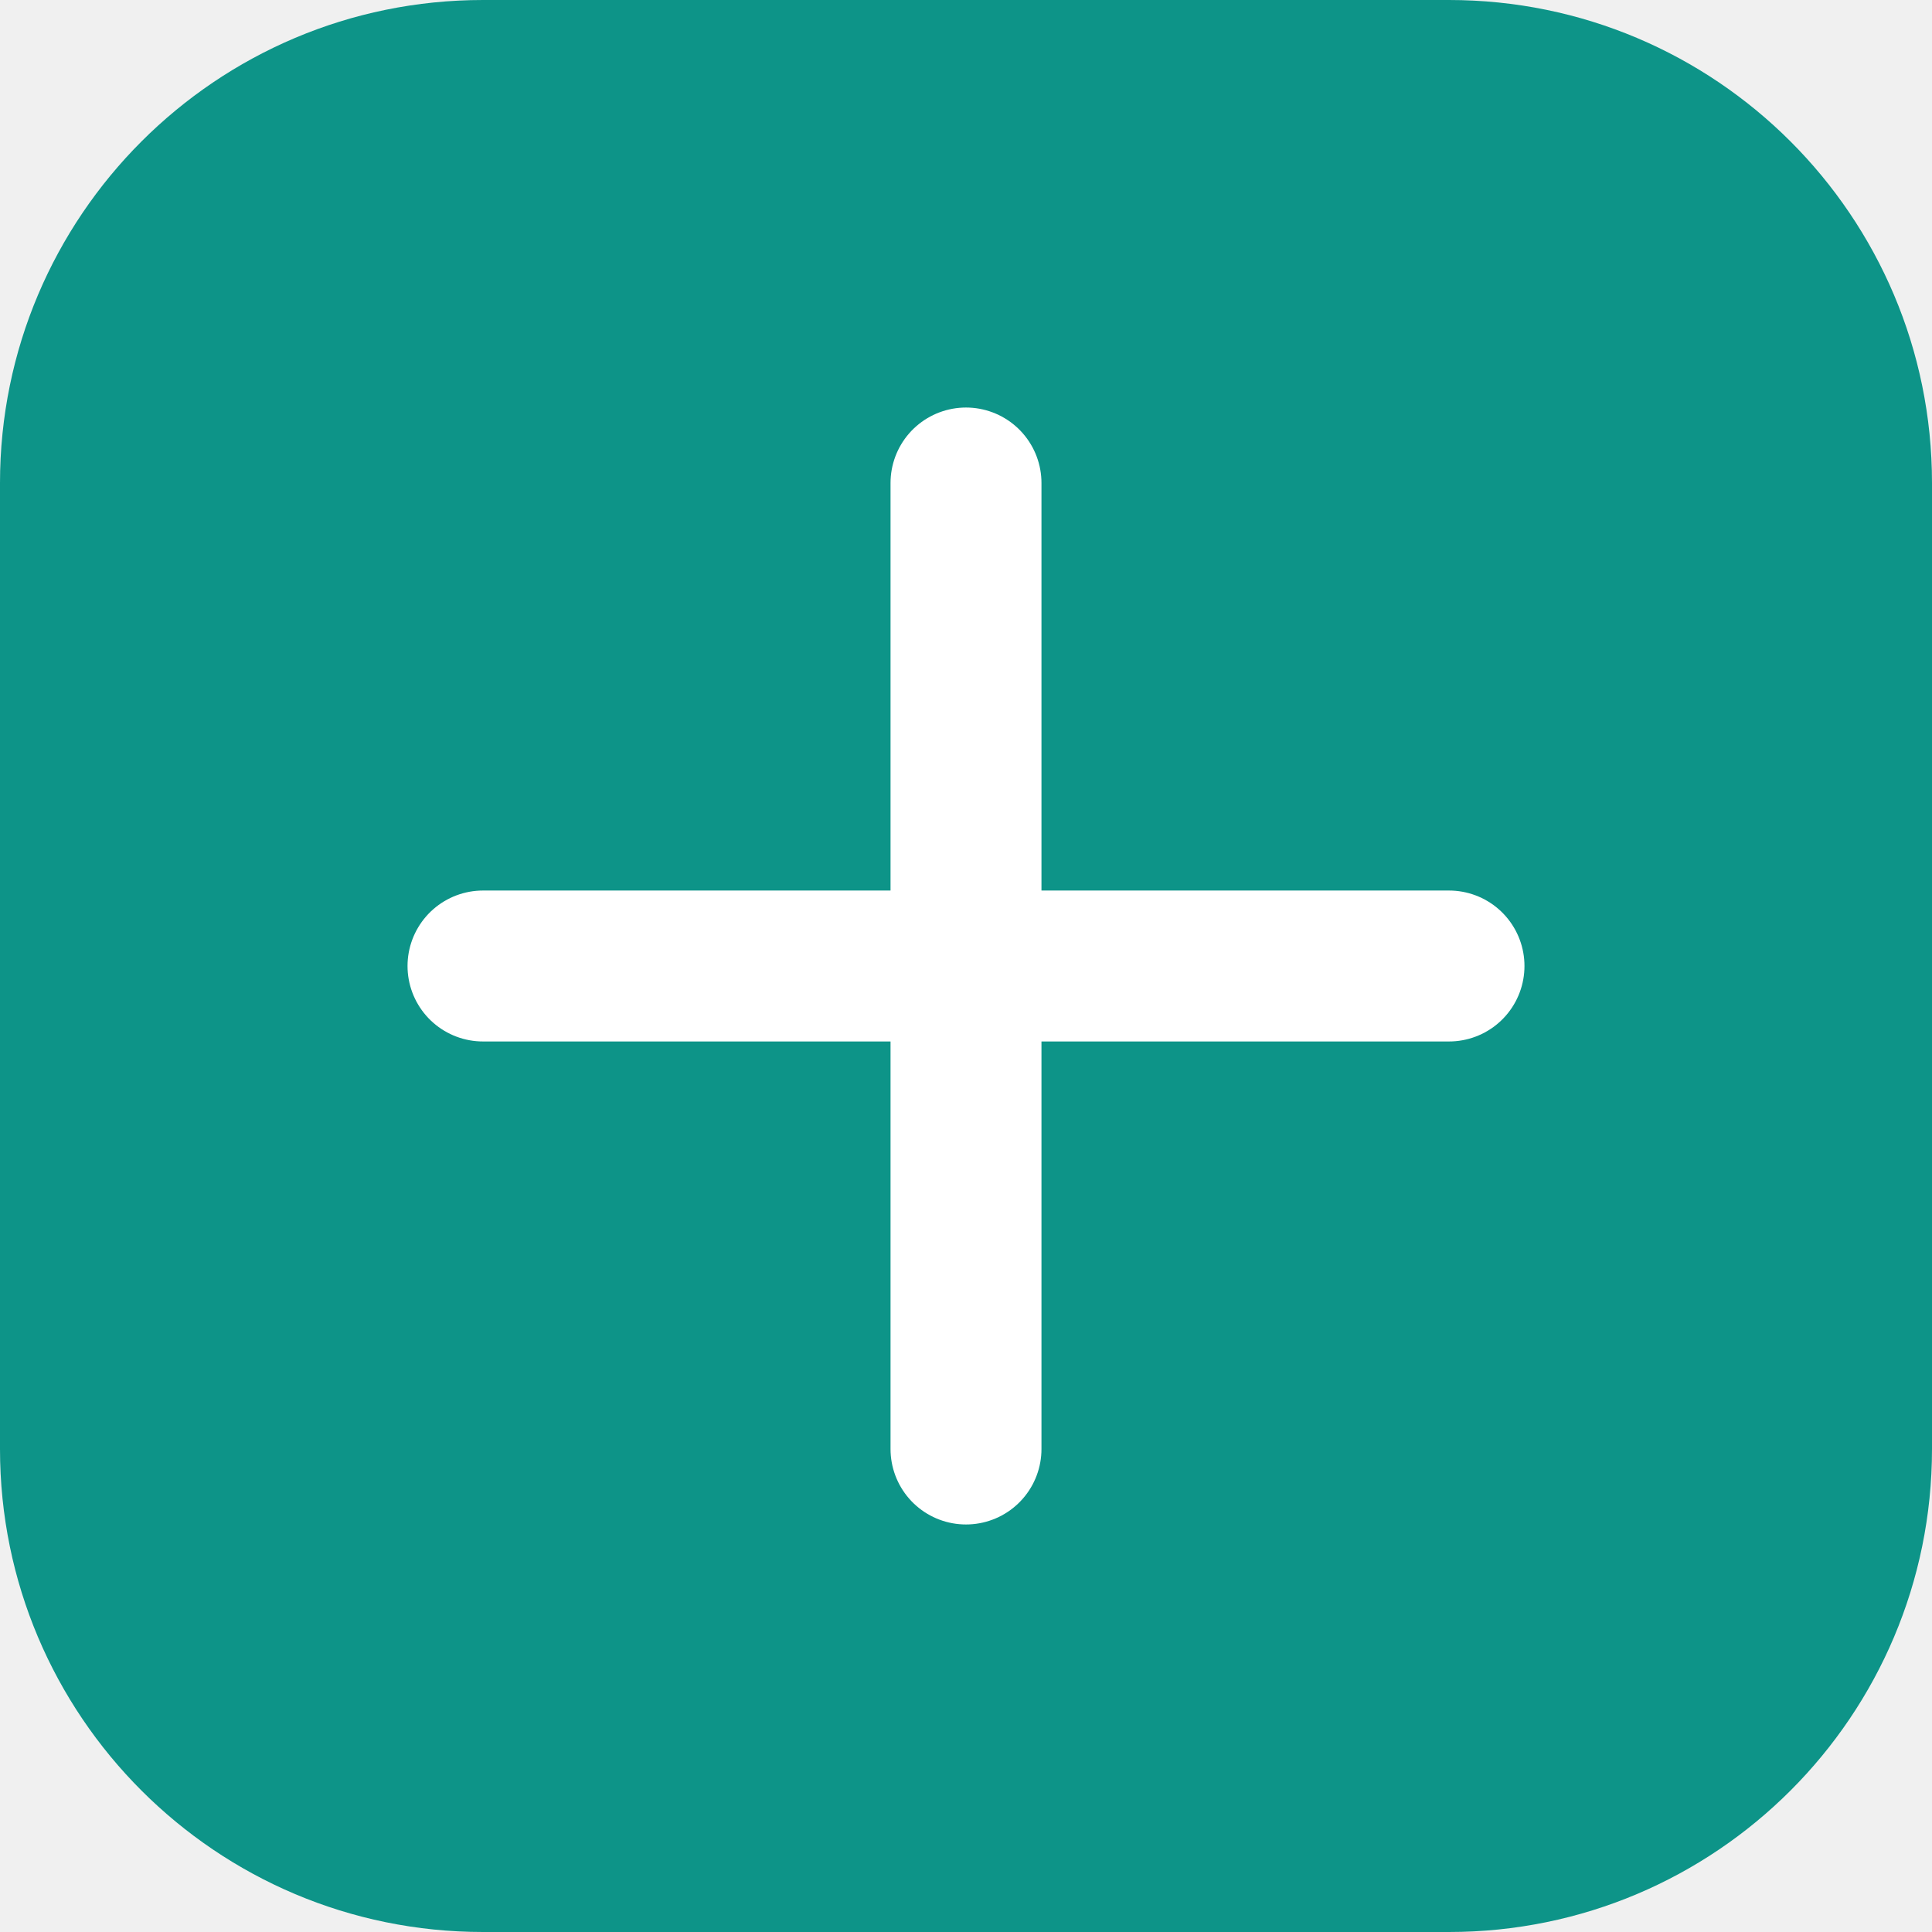
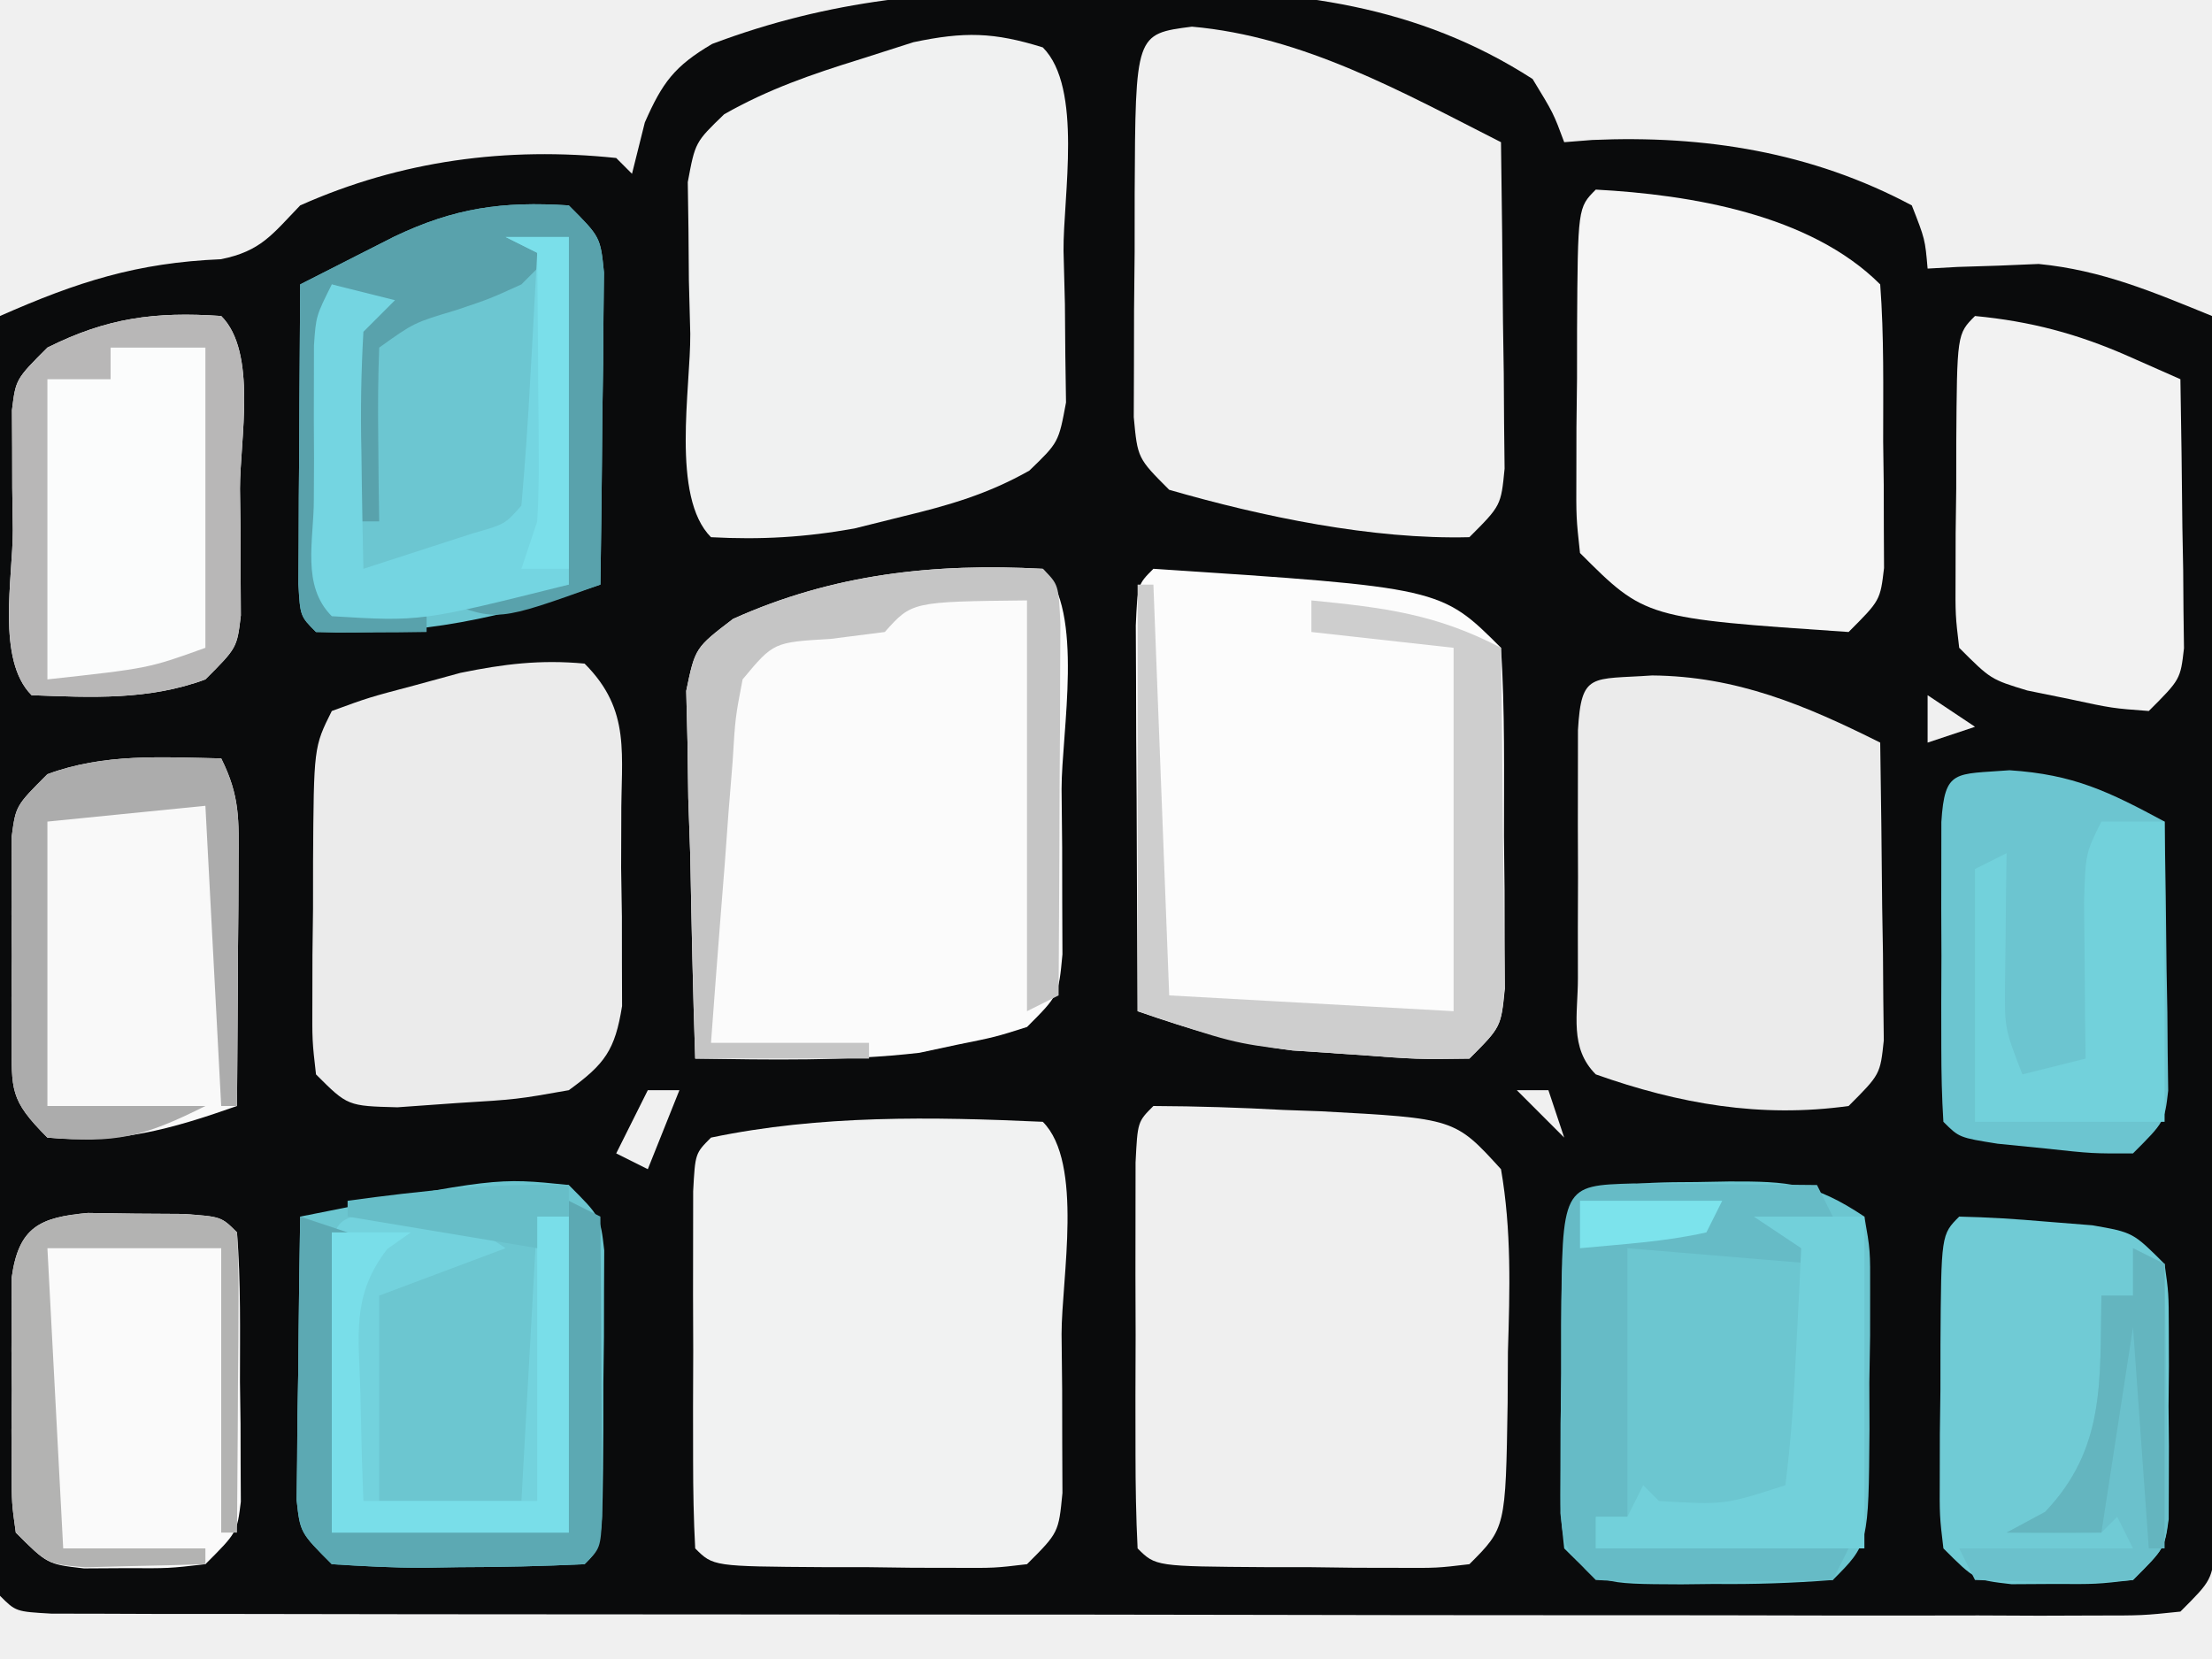
- <svg xmlns="http://www.w3.org/2000/svg" viewBox="0 0 32 32" fill="none">
-   <rect width="32" height="32" rx="8" fill="#0d9488" />
-   <path d="M8 16h16M16 8v16" stroke="#ffffff" stroke-width="2.5" stroke-linecap="round" />
+ <svg xmlns="http://www.w3.org/2000/svg" version="1.1" width="140" height="105">
+   <path d="M0 0 C2.018 0.014 4.03 -0.02 6.048 -0.058 C14.568 -0.046 22.274 0.866 29.585 5.576 C30.907 7.746 30.907 7.746 31.585 9.576 C32.167 9.53 32.75 9.484 33.35 9.436 C40.449 9.123 47.25 10.195 53.585 13.576 C54.425 15.717 54.425 15.717 54.585 17.576 C55.528 17.524 55.528 17.524 56.491 17.471 C57.775 17.43 57.775 17.43 59.085 17.389 C60.338 17.337 60.338 17.337 61.616 17.283 C65.64 17.681 68.842 19.053 72.585 20.576 C72.585 39.576 72.585 58.576 72.585 77.576 C72.608 79.328 72.631 81.079 72.655 82.83 C72.674 84.933 72.692 87.036 72.71 89.139 C72.726 90.206 72.743 91.272 72.76 92.371 C72.767 93.389 72.773 94.407 72.78 95.455 C72.791 96.389 72.801 97.323 72.812 98.286 C72.585 100.576 72.585 100.576 70.585 102.576 C68.202 102.825 68.202 102.825 65.15 102.824 C63.996 102.828 62.842 102.832 61.653 102.836 C60.38 102.831 59.108 102.825 57.797 102.819 C56.449 102.82 55.101 102.822 53.752 102.825 C50.085 102.83 46.418 102.822 42.751 102.812 C38.919 102.803 35.088 102.805 31.257 102.805 C24.823 102.805 18.39 102.796 11.956 102.782 C4.508 102.766 -2.94 102.761 -10.388 102.762 C-17.542 102.763 -24.696 102.757 -31.849 102.749 C-34.899 102.746 -37.949 102.744 -40.999 102.743 C-44.587 102.742 -48.174 102.736 -51.762 102.726 C-53.714 102.722 -55.667 102.722 -57.619 102.723 C-59.346 102.717 -59.346 102.717 -61.107 102.71 C-62.114 102.708 -63.121 102.707 -64.158 102.705 C-66.415 102.576 -66.415 102.576 -67.415 101.576 C-67.51 99.051 -67.541 96.553 -67.529 94.027 C-67.529 93.237 -67.529 92.447 -67.529 91.633 C-67.529 89.009 -67.521 86.384 -67.513 83.76 C-67.511 81.945 -67.51 80.131 -67.509 78.316 C-67.505 73.531 -67.495 68.745 -67.484 63.959 C-67.474 59.08 -67.469 54.2 -67.464 49.321 C-67.453 39.739 -67.436 30.158 -67.415 20.576 C-62.495 18.405 -58.749 17.206 -53.431 16.983 C-50.894 16.471 -50.187 15.412 -48.415 13.576 C-42.039 10.733 -35.341 9.849 -28.415 10.576 C-27.92 11.071 -27.92 11.071 -27.415 11.576 C-27.147 10.504 -26.879 9.431 -26.603 8.326 C-25.495 5.806 -24.733 4.763 -22.338 3.355 C-14.868 0.54 -7.957 -0.076 0 0 Z M1.585 32.576 C2.585 34.576 2.585 34.576 2.585 34.576 Z M-26.415 36.576 C-25.415 38.576 -25.415 38.576 -25.415 38.576 Z M54.585 44.576 C54.585 45.566 54.585 46.556 54.585 47.576 C55.575 47.246 56.565 46.916 57.585 46.576 C56.595 45.916 55.605 45.256 54.585 44.576 Z M1.585 67.576 C2.585 69.576 2.585 69.576 2.585 69.576 Z M-26.415 69.576 C-27.075 70.896 -27.735 72.216 -28.415 73.576 C-27.425 74.071 -27.425 74.071 -26.415 74.576 C-25.755 72.926 -25.095 71.276 -24.415 69.576 C-25.075 69.576 -25.735 69.576 -26.415 69.576 Z M28.585 69.576 C29.575 70.566 30.565 71.556 31.585 72.576 C31.255 71.586 30.925 70.596 30.585 69.576 C29.925 69.576 29.265 69.576 28.585 69.576 Z M53.585 74.576 C54.585 76.576 54.585 76.576 54.585 76.576 Z " fill="#0A0B0C" transform="translate(67.41528,-0.576416)" />
+   <path d="M0 0 C2.645 2.645 1.186 10.374 1.188 13.938 C1.2 15.156 1.212 16.375 1.225 17.631 C1.228 19.374 1.228 19.374 1.23 21.152 C1.235 22.225 1.239 23.297 1.243 24.402 C1 27 1 27 -1 29 C-2.996 29.633 -2.996 29.633 -5.438 30.125 C-6.22 30.293 -7.002 30.46 -7.809 30.633 C-12.536 31.177 -17.247 31.066 -22 31 C-22.145 26.73 -22.234 22.46 -22.312 18.188 C-22.354 16.973 -22.396 15.758 -22.439 14.506 C-22.456 13.342 -22.472 12.179 -22.488 10.98 C-22.514 9.907 -22.541 8.833 -22.568 7.727 C-22 5 -22 5 -19.605 3.172 C-13.27 0.322 -6.889 -0.369 0 0 Z " fill="#FBFBFB" transform="translate(66,36)" />
+   <path d="M0 0 C18.193 1.193 18.193 1.193 22 5 C22.253 8.973 22.185 12.958 22.188 16.938 C22.2 18.061 22.212 19.184 22.225 20.342 C22.228 21.95 22.228 21.95 22.23 23.59 C22.235 24.578 22.239 25.567 22.243 26.586 C22 29 22 29 20 31 C16.734 31.047 16.734 31.047 12.75 30.75 C11.445 30.662 10.141 30.575 8.797 30.484 C5.262 30.033 2.345 29.174 -1 28 C-1.029 23.521 -1.047 19.042 -1.062 14.562 C-1.071 13.283 -1.079 12.004 -1.088 10.686 C-1.091 9.471 -1.094 8.256 -1.098 7.004 C-1.103 5.878 -1.108 4.752 -1.114 3.592 C-1 1 -1 1 0 0 Z " fill="#FCFCFC" transform="translate(73,36)" />
+   <path d="M0 0 C2.769 0.012 5.489 0.099 8.25 0.25 C9.014 0.277 9.779 0.304 10.566 0.332 C19.076 0.788 19.076 0.788 22 4 C22.67 7.867 22.559 11.65 22.438 15.562 C22.432 16.629 22.426 17.696 22.42 18.795 C22.295 26.705 22.295 26.705 20 29 C17.953 29.243 17.953 29.243 15.465 29.23 C14.573 29.229 13.682 29.227 12.764 29.225 C11.831 29.212 10.898 29.2 9.938 29.188 C8.533 29.187 8.533 29.187 7.1 29.186 C0.14 29.14 0.14 29.14 -1 28 C-1.1 26.012 -1.131 24.021 -1.133 22.031 C-1.134 20.821 -1.135 19.61 -1.137 18.363 C-1.133 17.088 -1.129 15.814 -1.125 14.5 C-1.129 13.225 -1.133 11.95 -1.137 10.637 C-1.135 9.426 -1.134 8.216 -1.133 6.969 C-1.132 5.849 -1.131 4.73 -1.129 3.576 C-1 1 -1 1 0 0 Z " fill="#EFEFEF" transform="translate(73,70)" />
+   <path d="M0 0 C7.056 0.619 13.318 4.145 19.562 7.312 C19.62 11.104 19.656 14.896 19.688 18.688 C19.704 19.768 19.721 20.848 19.738 21.961 C19.745 22.992 19.751 24.023 19.758 25.086 C19.768 26.039 19.779 26.992 19.79 27.974 C19.562 30.312 19.562 30.312 17.562 32.312 C11.429 32.471 4.436 31.011 -1.438 29.312 C-3.438 27.312 -3.438 27.312 -3.68 24.715 C-3.676 23.642 -3.672 22.57 -3.668 21.465 C-3.666 20.303 -3.664 19.141 -3.662 17.943 C-3.65 16.725 -3.638 15.506 -3.625 14.25 C-3.624 13.027 -3.624 11.805 -3.623 10.545 C-3.573 0.458 -3.573 0.458 0 0 Z " fill="#F0F0F0" transform="translate(75.4375,1.6875)" />
+   <path d="M0 0 C2.548 2.548 1.283 9.452 1.312 12.875 C1.342 13.99 1.371 15.105 1.4 16.254 C1.409 17.323 1.417 18.391 1.426 19.492 C1.44 20.476 1.455 21.459 1.47 22.472 C1 25 1 25 -0.851 26.785 C-3.479 28.271 -5.94 28.982 -8.875 29.688 C-9.883 29.939 -10.891 30.19 -11.93 30.449 C-15.038 31.007 -17.85 31.17 -21 31 C-23.548 28.452 -22.283 21.548 -22.312 18.125 C-22.342 17.01 -22.371 15.895 -22.4 14.746 C-22.409 13.677 -22.417 12.609 -22.426 11.508 C-22.44 10.524 -22.455 9.541 -22.47 8.528 C-22 6 -22 6 -20.165 4.231 C-17.382 2.648 -14.62 1.697 -11.562 0.75 C-10.45 0.394 -9.338 0.038 -8.191 -0.328 C-4.974 -1.005 -3.109 -0.97 0 0 Z " fill="#F0F1F1" transform="translate(66,3)" />
+   <path d="M0 0 C2.59 2.59 1.186 9.952 1.188 13.438 C1.2 14.609 1.212 15.78 1.225 16.986 C1.228 18.662 1.228 18.662 1.23 20.371 C1.235 21.402 1.239 22.432 1.243 23.494 C1 26 1 26 -1 28 C-3.047 28.243 -3.047 28.243 -5.535 28.23 C-6.427 28.229 -7.318 28.227 -8.236 28.225 C-9.169 28.212 -10.102 28.2 -11.062 28.188 C-12.467 28.187 -12.467 28.187 -13.9 28.186 C-20.86 28.14 -20.86 28.14 -22 27 C-22.1 25.158 -22.131 23.313 -22.133 21.469 C-22.134 20.349 -22.135 19.228 -22.137 18.074 C-22.133 16.895 -22.129 15.715 -22.125 14.5 C-22.129 13.321 -22.133 12.141 -22.137 10.926 C-22.135 9.806 -22.134 8.685 -22.133 7.531 C-22.132 6.495 -22.131 5.46 -22.129 4.393 C-22 2 -22 2 -21 1 C-14.121 -0.44 -6.996 -0.319 0 0 Z " fill="#F1F2F2" transform="translate(66,71)" />
+   <path d="M0 0 C2.986 2.986 2.292 5.765 2.322 9.85 C2.319 10.869 2.316 11.888 2.312 12.938 C2.329 13.953 2.345 14.968 2.361 16.014 C2.362 16.988 2.363 17.961 2.363 18.965 C2.366 19.858 2.369 20.751 2.372 21.672 C1.924 24.475 1.277 25.347 -1 27 C-4.285 27.582 -4.285 27.582 -8.062 27.812 C-9.936 27.946 -9.936 27.946 -11.848 28.082 C-15 28 -15 28 -17 26 C-17.243 23.877 -17.243 23.877 -17.23 21.281 C-17.229 20.349 -17.227 19.417 -17.225 18.457 C-17.212 17.481 -17.2 16.505 -17.188 15.5 C-17.187 14.524 -17.186 13.548 -17.186 12.543 C-17.14 5.281 -17.14 5.281 -16 3 C-13.672 2.148 -13.672 2.148 -10.75 1.375 C-9.319 0.984 -9.319 0.984 -7.859 0.586 C-5.105 0.022 -2.798 -0.26 0 0 Z " fill="#EBEBEB" transform="translate(37,42)" />
+   <path d="M0 0 C5.345 0.048 9.678 1.87 14.438 4.25 C14.495 7.708 14.531 11.166 14.562 14.625 C14.579 15.61 14.596 16.595 14.613 17.609 C14.62 18.55 14.626 19.491 14.633 20.461 C14.643 21.33 14.654 22.2 14.665 23.095 C14.438 25.25 14.438 25.25 12.438 27.25 C6.849 28.024 1.699 27.113 -3.562 25.25 C-5.248 23.565 -4.693 21.462 -4.695 19.156 C-4.697 17.611 -4.697 17.611 -4.699 16.035 C-4.695 14.951 -4.691 13.867 -4.688 12.75 C-4.691 11.666 -4.695 10.582 -4.699 9.465 C-4.698 8.435 -4.697 7.405 -4.695 6.344 C-4.694 5.392 -4.693 4.44 -4.692 3.459 C-4.476 -0.23 -3.851 0.27 0 0 Z " fill="#EBEBEB" transform="translate(104.5625,42.75)" />
+   <path d="M0 0 C0.686 -0.012 1.372 -0.024 2.078 -0.037 C5.818 -0.048 7.435 0.061 10.625 2.188 C10.997 4.311 10.997 4.311 10.988 6.906 C10.988 7.838 10.987 8.77 10.986 9.73 C10.97 10.706 10.954 11.682 10.938 12.688 C10.942 14.151 10.942 14.151 10.947 15.645 C10.892 22.921 10.892 22.921 8.625 25.188 C6.08 25.386 3.668 25.466 1.125 25.438 C0.435 25.445 -0.254 25.453 -0.965 25.461 C-6.122 25.441 -6.122 25.441 -8.375 23.188 C-8.618 20.957 -8.618 20.957 -8.605 18.215 C-8.604 17.233 -8.602 16.252 -8.6 15.24 C-8.587 14.212 -8.575 13.184 -8.562 12.125 C-8.562 11.093 -8.561 10.061 -8.561 8.998 C-8.512 0.709 -8.408 0.008 0 0 Z " fill="#6CC6D0" transform="translate(107.375,74.8125)" />
+   <path d="M0 0 C2 2 2 2 2.227 4.247 C2.217 5.158 2.206 6.069 2.195 7.008 C2.189 7.994 2.182 8.98 2.176 9.996 C2.159 11.029 2.142 12.061 2.125 13.125 C2.116 14.165 2.107 15.206 2.098 16.277 C2.074 18.852 2.041 21.426 2 24 C-4.235 26.104 -9.365 27.255 -16 27 C-17 26 -17 26 -17.114 23.959 C-17.108 23.084 -17.103 22.21 -17.098 21.309 C-17.094 20.364 -17.091 19.42 -17.088 18.447 C-17.08 17.454 -17.071 16.461 -17.062 15.438 C-17.058 14.44 -17.053 13.443 -17.049 12.416 C-17.037 9.944 -17.021 7.472 -17 5 C-15.73 4.352 -14.459 3.706 -13.188 3.062 C-12.48 2.703 -11.772 2.343 -11.043 1.973 C-7.219 0.152 -4.209 -0.269 0 0 Z " fill="#6CC6D1" transform="translate(36,13)" />
+   <path d="M0 0 C5.975 0.32 13.56 1.56 18 6 C18.25 9.305 18.185 12.624 18.188 15.938 C18.2 16.87 18.212 17.803 18.225 18.764 C18.228 20.101 18.228 20.101 18.23 21.465 C18.235 22.286 18.239 23.107 18.243 23.953 C18 26 18 26 16 28 C3.127 27.127 3.127 27.127 -1 23 C-1.243 20.769 -1.243 20.769 -1.23 18.027 C-1.229 17.046 -1.227 16.064 -1.225 15.053 C-1.212 14.025 -1.2 12.997 -1.188 11.938 C-1.187 10.906 -1.186 9.874 -1.186 8.811 C-1.14 1.14 -1.14 1.14 0 0 Z " fill="#F5F5F5" transform="translate(101,12)" />
+   <path d="M0 0 C2 2 2 2 2.243 4.139 C2.237 5.433 2.237 5.433 2.23 6.754 C2.229 7.69 2.227 8.627 2.225 9.592 C2.206 11.062 2.206 11.062 2.188 12.562 C2.187 13.547 2.186 14.531 2.186 15.545 C2.14 22.86 2.14 22.86 1 24 C-1.658 24.127 -4.279 24.185 -6.938 24.188 C-7.679 24.2 -8.421 24.212 -9.186 24.225 C-11.125 24.23 -13.064 24.122 -15 24 C-17 22 -17 22 -17.227 19.937 C-17.217 19.11 -17.206 18.282 -17.195 17.43 C-17.189 16.534 -17.182 15.638 -17.176 14.715 C-17.159 13.778 -17.142 12.841 -17.125 11.875 C-17.116 10.93 -17.107 9.985 -17.098 9.012 C-17.074 6.674 -17.041 4.337 -17 2 C-4.598 -0.472 -4.598 -0.472 0 0 Z " fill="#6CC6D0" transform="translate(36,75)" />
+   <path d="M0 0 C4.068 0.267 6.27 1.346 9.812 3.25 C9.87 6.375 9.906 9.5 9.938 12.625 C9.954 13.514 9.971 14.404 9.988 15.32 C9.995 16.171 10.001 17.022 10.008 17.898 C10.018 18.684 10.029 19.469 10.04 20.279 C9.812 22.25 9.812 22.25 7.812 24.25 C5.246 24.262 5.246 24.262 2.25 23.938 C1.259 23.838 0.267 23.739 -0.754 23.637 C-3.188 23.25 -3.188 23.25 -4.188 22.25 C-4.286 20.7 -4.318 19.146 -4.32 17.594 C-4.322 16.654 -4.323 15.714 -4.324 14.746 C-4.32 13.757 -4.316 12.769 -4.312 11.75 C-4.316 10.761 -4.32 9.773 -4.324 8.754 C-4.323 7.814 -4.322 6.874 -4.32 5.906 C-4.319 5.038 -4.318 4.17 -4.317 3.275 C-4.102 -0.095 -3.464 0.272 0 0 Z " fill="#6CC5D0" transform="translate(127.1875,48.75)" />
+   <path d="M0 0 C1.2 2.401 1.115 3.894 1.098 6.57 C1.094 7.466 1.091 8.362 1.088 9.285 C1.08 10.222 1.071 11.159 1.062 12.125 C1.058 13.07 1.053 14.015 1.049 14.988 C1.037 17.326 1.021 19.663 1 22 C-3.205 23.48 -6.513 24.408 -11 24 C-13.408 21.592 -13.256 21.007 -13.266 17.719 C-13.268 16.877 -13.271 16.035 -13.273 15.168 C-13.262 13.847 -13.262 13.847 -13.25 12.5 C-13.258 11.62 -13.265 10.739 -13.273 9.832 C-13.271 8.99 -13.268 8.149 -13.266 7.281 C-13.263 6.508 -13.261 5.736 -13.259 4.939 C-13 3 -13 3 -11 1 C-7.408 -0.33 -3.785 -0.073 0 0 Z " fill="#F9F9F9" transform="translate(14,48)" />
+   <path d="M0 0 C2.3 2.3 1.185 7.848 1.188 10.938 C1.2 11.87 1.212 12.803 1.225 13.764 C1.228 15.101 1.228 15.101 1.23 16.465 C1.235 17.286 1.239 18.107 1.243 18.953 C1 21 1 21 -1 23 C-4.591 24.33 -8.215 24.143 -12 24 C-14.24 21.76 -13.185 16.571 -13.188 13.562 C-13.2 12.678 -13.212 11.793 -13.225 10.881 C-13.227 10.035 -13.228 9.188 -13.23 8.316 C-13.235 7.537 -13.239 6.758 -13.243 5.955 C-13 4 -13 4 -11 2 C-7.226 0.113 -4.202 -0.287 0 0 Z " fill="#FBFCFC" transform="translate(14,20)" />
+   <path d="M0 0 C3.517 0.335 6.502 1.129 9.711 2.547 C10.796 3.026 11.882 3.506 13 4 C13.058 7.125 13.094 10.25 13.125 13.375 C13.142 14.264 13.159 15.154 13.176 16.07 C13.182 16.921 13.189 17.772 13.195 18.648 C13.206 19.434 13.216 20.219 13.227 21.029 C13 23 13 23 11 25 C8.688 24.828 8.688 24.828 6 24.25 C5.113 24.07 4.226 23.889 3.312 23.703 C1 23 1 23 -1 21 C-1.243 18.953 -1.243 18.953 -1.23 16.465 C-1.229 15.573 -1.227 14.682 -1.225 13.764 C-1.212 12.831 -1.2 11.898 -1.188 10.938 C-1.187 10.001 -1.186 9.064 -1.186 8.1 C-1.14 1.14 -1.14 1.14 0 0 Z " fill="#F2F2F2" transform="translate(125,20)" />
+   <path d="M0 0 C1.815 0.038 3.629 0.155 5.438 0.312 C6.921 0.43 6.921 0.43 8.434 0.551 C11 1 11 1 13 3 C13.259 4.848 13.259 4.848 13.266 7.062 C13.268 7.859 13.271 8.656 13.273 9.477 C13.266 10.309 13.258 11.142 13.25 12 C13.258 12.833 13.265 13.665 13.273 14.523 C13.271 15.32 13.268 16.117 13.266 16.938 C13.263 17.668 13.261 18.399 13.259 19.152 C13 21 13 21 11 23 C8.688 23.266 8.688 23.266 6 23.25 C4.67 23.258 4.67 23.258 3.312 23.266 C1 23 1 23 -1 21 C-1.243 18.953 -1.243 18.953 -1.23 16.465 C-1.229 15.573 -1.227 14.682 -1.225 13.764 C-1.212 12.831 -1.2 11.898 -1.188 10.938 C-1.187 10.001 -1.186 9.064 -1.186 8.1 C-1.14 1.14 -1.14 1.14 0 0 Z " fill="#70CBD5" transform="translate(124,77)" />
+   <path d="M0 0 C1.483 0.021 1.483 0.021 2.996 0.043 C3.987 0.049 4.979 0.056 6 0.062 C8.434 0.23 8.434 0.23 9.434 1.23 C9.683 4.369 9.619 7.521 9.621 10.668 C9.633 11.553 9.646 12.438 9.658 13.35 C9.661 14.619 9.661 14.619 9.664 15.914 C9.668 16.693 9.672 17.472 9.677 18.275 C9.434 20.23 9.434 20.23 7.434 22.23 C5.121 22.496 5.121 22.496 2.434 22.48 C1.103 22.488 1.103 22.488 -0.254 22.496 C-2.566 22.23 -2.566 22.23 -4.566 20.23 C-4.825 18.383 -4.825 18.383 -4.832 16.168 C-4.835 15.371 -4.837 14.575 -4.84 13.754 C-4.832 12.921 -4.824 12.088 -4.816 11.23 C-4.824 10.398 -4.832 9.565 -4.84 8.707 C-4.837 7.91 -4.835 7.114 -4.832 6.293 C-4.83 5.562 -4.828 4.831 -4.825 4.078 C-4.38 0.896 -3.056 0.274 0 0 Z " fill="#FAFAFA" transform="translate(5.566406,76.76953)" />
+   <path d="M0 0 C1.395 0.007 2.789 0.019 4.184 0.035 C4.895 0.04 5.605 0.044 6.338 0.049 C8.099 0.061 9.86 0.079 11.621 0.098 C11.951 0.758 12.281 1.418 12.621 2.098 C11.631 2.593 11.631 2.593 10.621 3.098 C10.951 3.758 11.281 4.418 11.621 5.098 C7.661 4.768 3.701 4.438 -0.379 4.098 C-0.379 9.708 -0.379 15.318 -0.379 21.098 C-1.039 21.098 -1.699 21.098 -2.379 21.098 C-2.379 21.758 -2.379 22.418 -2.379 23.098 C2.901 23.098 8.181 23.098 13.621 23.098 C13.291 23.758 12.961 24.418 12.621 25.098 C10.162 25.151 7.705 25.191 5.246 25.223 C4.198 25.248 4.198 25.248 3.129 25.273 C1.292 25.291 -0.545 25.201 -2.379 25.098 C-4.379 23.098 -4.379 23.098 -4.622 20.867 C-4.618 19.962 -4.614 19.057 -4.609 18.125 C-4.607 17.143 -4.606 16.162 -4.604 15.15 C-4.591 14.122 -4.579 13.094 -4.566 12.035 C-4.566 11.003 -4.565 9.971 -4.564 8.908 C-4.513 0.13 -4.513 0.13 0 0 Z " fill="#66BBC6" transform="translate(103.3789,74.90234)" />
+   <path d="M0 0 C0.33 0 0.66 0 1 0 C1.33 8.58 1.66 17.16 2 26 C7.94 26.33 13.88 26.66 20 27 C20 19.41 20 11.82 20 4 C17.03 3.67 14.06 3.34 11 3 C11 2.34 11 1.68 11 1 C15.603 1.46 18.892 1.856 23 4 C23.058 7.958 23.094 11.916 23.125 15.875 C23.142 17.003 23.159 18.131 23.176 19.293 C23.182 20.369 23.189 21.446 23.195 22.555 C23.206 23.55 23.216 24.545 23.227 25.57 C23 28 23 28 21 30 C17.734 30.047 17.734 30.047 13.75 29.75 C12.445 29.662 11.141 29.575 9.797 29.484 C6 29 6 29 0 27 C0 18.09 0 9.18 0 0 Z " fill="#CECECE" transform="translate(72,37)" />
+   <path d="M0 0 C2 2 2 2 2.227 4.247 C2.217 5.158 2.206 6.069 2.195 7.008 C2.189 7.994 2.182 8.98 2.176 9.996 C2.159 11.029 2.142 12.061 2.125 13.125 C2.116 14.165 2.107 15.206 2.098 16.277 C2.074 18.852 2.041 21.426 2 24 C-4.518 26.339 -4.518 26.339 -8 25 C-4.04 24.505 -4.04 24.505 0 24 C0 16.74 0 9.48 0 2 C-0.99 2.99 -1.98 3.98 -3 5 C-5.008 5.914 -5.008 5.914 -7.125 6.625 C-9.8 7.425 -9.8 7.425 -12 9 C-12.072 10.853 -12.084 12.708 -12.062 14.562 C-12.053 15.574 -12.044 16.586 -12.035 17.629 C-12.024 18.411 -12.012 19.194 -12 20 C-12.66 20 -13.32 20 -14 20 C-14.054 18.042 -14.093 16.084 -14.125 14.125 C-14.148 13.034 -14.171 11.944 -14.195 10.82 C-14 8 -14 8 -12 6 C-12.99 5.67 -13.98 5.34 -15 5 C-15 11.6 -15 18.2 -15 25 C-13.02 25.33 -11.04 25.66 -9 26 C-9 26.33 -9 26.66 -9 27 C-11.333 27.042 -13.667 27.041 -16 27 C-17 26 -17 26 -17.114 23.959 C-17.108 23.084 -17.103 22.21 -17.098 21.309 C-17.094 20.364 -17.091 19.42 -17.088 18.447 C-17.08 17.454 -17.071 16.461 -17.062 15.438 C-17.058 14.44 -17.053 13.443 -17.049 12.416 C-17.037 9.944 -17.021 7.472 -17 5 C-15.73 4.352 -14.459 3.706 -13.188 3.062 C-12.48 2.703 -11.772 2.343 -11.043 1.973 C-7.219 0.152 -4.209 -0.269 0 0 Z " fill="#59A2AC" transform="translate(36,13)" />
+   <path d="M0 0 C1 1 1 1 1.114 3.5 C1.108 4.584 1.103 5.668 1.098 6.785 C1.094 7.955 1.091 9.125 1.088 10.33 C1.08 11.562 1.071 12.793 1.062 14.062 C1.058 15.298 1.053 16.534 1.049 17.807 C1.037 20.871 1.021 23.936 1 27 C0.34 27.33 -0.32 27.66 -1 28 C-1 19.42 -1 10.84 -1 2 C-8.284 2.079 -8.284 2.079 -10 4 C-11.702 4.217 -11.702 4.217 -13.438 4.438 C-17.041 4.648 -17.041 4.648 -19 7 C-19.464 9.419 -19.464 9.419 -19.633 12.227 C-19.758 13.773 -19.758 13.773 -19.887 15.352 C-19.965 16.432 -20.044 17.512 -20.125 18.625 C-20.211 19.713 -20.298 20.801 -20.387 21.922 C-20.599 24.614 -20.801 27.307 -21 30 C-17.7 30 -14.4 30 -11 30 C-11 30.33 -11 30.66 -11 31 C-14.63 31 -18.26 31 -22 31 C-22.145 26.73 -22.234 22.46 -22.312 18.188 C-22.354 16.973 -22.396 15.758 -22.439 14.506 C-22.456 13.342 -22.472 12.179 -22.488 10.98 C-22.514 9.907 -22.541 8.833 -22.568 7.727 C-22 5 -22 5 -19.605 3.172 C-13.27 0.322 -6.889 -0.369 0 0 Z " fill="#C5C5C5" transform="translate(66,36)" />
+   <path d="M0 0 C1.32 0 2.64 0 4 0 C4 7.26 4 14.52 4 22 C-5.377 24.344 -5.377 24.344 -11 24 C-12.94 22.06 -12.133 19.188 -12.137 16.611 C-12.131 15.35 -12.131 15.35 -12.125 14.062 C-12.129 13.225 -12.133 12.388 -12.137 11.525 C-12.135 10.724 -12.134 9.923 -12.133 9.098 C-12.132 8.36 -12.131 7.623 -12.129 6.864 C-12 5 -12 5 -11 3 C-9.02 3.495 -9.02 3.495 -7 4 C-7.66 4.66 -8.32 5.32 -9 6 C-9.145 8.581 -9.187 11.049 -9.125 13.625 C-9.111 14.685 -9.111 14.685 -9.098 15.766 C-9.074 17.511 -9.038 19.255 -9 21 C-7.52 20.524 -6.041 20.044 -4.562 19.562 C-3.739 19.296 -2.915 19.029 -2.066 18.754 C-0.038 18.178 -0.038 18.178 1 17 C1.237 14.308 1.422 11.635 1.562 8.938 C1.606 8.179 1.649 7.42 1.693 6.639 C1.8 4.759 1.9 2.88 2 1 C1.34 0.67 0.68 0.34 0 0 Z " fill="#74D5E1" transform="translate(32,15)" />
+   <path d="M0 0 C3.625 0.188 3.625 0.188 6.625 2.188 C3.985 3.178 1.345 4.168 -1.375 5.188 C-1.375 9.477 -1.375 13.768 -1.375 18.188 C1.595 18.188 4.565 18.188 7.625 18.188 C8.12 9.277 8.12 9.277 8.625 0.188 C9.285 0.188 9.945 0.188 10.625 0.188 C10.625 6.787 10.625 13.387 10.625 20.188 C5.675 20.188 0.725 20.188 -4.375 20.188 C-4.402 17.042 -4.422 13.896 -4.438 10.75 C-4.446 9.852 -4.454 8.954 -4.463 8.029 C-4.466 7.175 -4.469 6.321 -4.473 5.441 C-4.481 4.255 -4.481 4.255 -4.489 3.045 C-4.285 -0.286 -3.428 0.19 0 0 Z " fill="#73D2DD" transform="translate(25.375,76.8125)" />
+   <path d="M0 0 C2.31 0 4.62 0 7 0 C7 6.93 7 13.86 7 21 C1.39 21 -4.22 21 -10 21 C-10 20.34 -10 19.68 -10 19 C-9.34 19 -8.68 19 -8 19 C-7.67 18.34 -7.34 17.68 -7 17 C-6.67 17.33 -6.34 17.66 -6 18 C-1.857 18.247 -1.857 18.247 2 17 C2.312 14.451 2.513 11.996 2.625 9.438 C2.683 8.371 2.683 8.371 2.742 7.283 C2.837 5.523 2.919 3.761 3 2 C2.01 1.34 1.02 0.68 0 0 Z " fill="#72D0DA" transform="translate(111,77)" />
+   <path d="M0 0 C1.32 0 2.64 0 4 0 C4 6.27 4 12.54 4 19 C0.04 19 -3.92 19 -8 19 C-8 13.72 -8 8.44 -8 3 C-7.34 2.67 -6.68 2.34 -6 2 C-6.012 2.759 -6.023 3.519 -6.035 4.301 C-6.044 5.295 -6.053 6.289 -6.062 7.312 C-6.074 8.299 -6.086 9.285 -6.098 10.301 C-6.123 13.1 -6.123 13.1 -5 16 C-3.68 15.67 -2.36 15.34 -1 15 C-1.012 14.085 -1.023 13.17 -1.035 12.227 C-1.044 11.038 -1.053 9.85 -1.062 8.625 C-1.074 7.442 -1.086 6.258 -1.098 5.039 C-1 2 -1 2 0 0 Z M-6 1 C-3 2 -3 2 -3 2 Z " fill="#72D1DB" transform="translate(133,52)" />
+   <path d="M0 0 C0.66 0.33 1.32 0.66 2 1 C2.029 4.479 2.047 7.958 2.062 11.438 C2.071 12.431 2.079 13.424 2.088 14.447 C2.093 15.864 2.093 15.864 2.098 17.309 C2.106 18.62 2.106 18.62 2.114 19.959 C2 22 2 22 1 23 C-1.658 23.127 -4.279 23.185 -6.938 23.188 C-7.679 23.2 -8.421 23.212 -9.186 23.225 C-11.125 23.23 -13.064 23.122 -15 23 C-17 21 -17 21 -17.227 18.937 C-17.217 18.11 -17.206 17.282 -17.195 16.43 C-17.189 15.534 -17.182 14.638 -17.176 13.715 C-17.159 12.778 -17.142 11.841 -17.125 10.875 C-17.116 9.93 -17.107 8.985 -17.098 8.012 C-17.074 5.674 -17.041 3.337 -17 1 C-16.01 1.33 -15.02 1.66 -14 2 C-14.33 8.27 -14.66 14.54 -15 21 C-10.05 21 -5.1 21 0 21 C0 14.07 0 7.14 0 0 Z " fill="#5CA9B3" transform="translate(36,76)" />
+   <path d="M0 0 C2.3 2.3 1.185 7.848 1.188 10.938 C1.2 11.87 1.212 12.803 1.225 13.764 C1.228 15.101 1.228 15.101 1.23 16.465 C1.235 17.286 1.239 18.107 1.243 18.953 C1 21 1 21 -1 23 C-4.591 24.33 -8.215 24.143 -12 24 C-14.24 21.76 -13.185 16.571 -13.188 13.562 C-13.2 12.678 -13.212 11.793 -13.225 10.881 C-13.227 10.035 -13.228 9.188 -13.23 8.316 C-13.235 7.537 -13.239 6.758 -13.243 5.955 C-13 4 -13 4 -11 2 C-7.226 0.113 -4.202 -0.287 0 0 Z M-7 2 C-7 2.66 -7 3.32 -7 4 C-8.32 4 -9.64 4 -11 4 C-11 10.27 -11 16.54 -11 23 C-4.596 22.298 -4.596 22.298 -1 21 C-1 14.73 -1 8.46 -1 2 C-2.98 2 -4.96 2 -7 2 Z " fill="#B8B7B7" transform="translate(14,20)" />
+   <path d="M0 0 C1.2 2.401 1.115 3.894 1.098 6.57 C1.094 7.466 1.091 8.362 1.088 9.285 C1.08 10.222 1.071 11.159 1.062 12.125 C1.058 13.07 1.053 14.015 1.049 14.988 C1.037 17.326 1.021 19.663 1 22 C0.67 22 0.34 22 0 22 C-0.33 15.73 -0.66 9.46 -1 3 C-4.3 3.33 -7.6 3.66 -11 4 C-11 9.94 -11 15.88 -11 22 C-7.7 22 -4.4 22 -1 22 C-4.996 23.998 -6.678 24.376 -11 24 C-13.408 21.592 -13.256 21.007 -13.266 17.719 C-13.268 16.877 -13.271 16.035 -13.273 15.168 C-13.262 13.847 -13.262 13.847 -13.25 12.5 C-13.258 11.62 -13.265 10.739 -13.273 9.832 C-13.271 8.99 -13.268 8.149 -13.266 7.281 C-13.263 6.508 -13.261 5.736 -13.259 4.939 C-13 3 -13 3 -11 1 C-7.408 -0.33 -3.785 -0.073 0 0 Z " fill="#ACACAC" transform="translate(14,48)" />
+   <path d="M0 0 C0.66 0.33 1.32 0.66 2 1 C2.054 3.959 2.094 6.916 2.125 9.875 C2.142 10.717 2.159 11.559 2.176 12.426 C2.182 13.231 2.189 14.037 2.195 14.867 C2.206 15.611 2.216 16.354 2.227 17.121 C2 19 2 19 0 21 C-2.383 21.195 -2.383 21.195 -5.125 21.125 C-6.49 21.098 -6.49 21.098 -7.883 21.07 C-8.581 21.047 -9.28 21.024 -10 21 C-10.33 20.34 -10.66 19.68 -11 19 C-7.37 19 -3.74 19 0 19 C-0.33 18.34 -0.66 17.68 -1 17 C-1.33 17.33 -1.66 17.66 -2 18 C-4 18.041 -6 18.043 -8 18 C-7.196 17.567 -6.391 17.134 -5.562 16.688 C-1.718 12.655 -2.102 8.389 -2 3 C-1.34 3 -0.68 3 0 3 C0 2.01 0 1.02 0 0 Z " fill="#6BC1CC" transform="translate(135,79)" />
+   <path d="M0 0 C1.483 0.021 1.483 0.021 2.996 0.043 C3.987 0.049 4.979 0.056 6 0.062 C8.434 0.23 8.434 0.23 9.434 1.23 C9.52 2.646 9.541 4.066 9.531 5.484 C9.528 6.338 9.525 7.192 9.521 8.072 C9.513 8.97 9.505 9.868 9.496 10.793 C9.492 11.695 9.487 12.596 9.482 13.525 C9.471 15.76 9.454 17.995 9.434 20.23 C9.104 20.23 8.774 20.23 8.434 20.23 C8.434 14.29 8.434 8.35 8.434 2.23 C4.804 2.23 1.174 2.23 -2.566 2.23 C-2.236 8.5 -1.906 14.77 -1.566 21.23 C1.404 21.23 4.374 21.23 7.434 21.23 C7.434 21.56 7.434 21.89 7.434 22.23 C5.809 22.284 4.184 22.323 2.559 22.355 C1.654 22.379 0.749 22.402 -0.184 22.426 C-2.566 22.23 -2.566 22.23 -4.566 20.23 C-4.825 18.383 -4.825 18.383 -4.832 16.168 C-4.835 15.371 -4.837 14.575 -4.84 13.754 C-4.832 12.921 -4.824 12.088 -4.816 11.23 C-4.824 10.398 -4.832 9.565 -4.84 8.707 C-4.837 7.91 -4.835 7.114 -4.832 6.293 C-4.83 5.562 -4.828 4.831 -4.825 4.078 C-4.38 0.896 -3.056 0.274 0 0 Z " fill="#B3B3B2" transform="translate(5.566406,76.76953)" />
+   <path d="M0 0 C0.66 0 1.32 0 2 0 C2 6.6 2 13.2 2 20 C-2.95 20 -7.9 20 -13 20 C-13 13.73 -13 7.46 -13 1 C-11.35 1 -9.7 1 -8 1 C-8.491 1.347 -8.982 1.694 -9.488 2.051 C-11.777 5.002 -11.288 7.52 -11.188 11.188 C-11.16 12.46 -11.133 13.732 -11.105 15.043 C-11.071 16.019 -11.036 16.995 -11 18 C-7.37 18 -3.74 18 0 18 C0 12.06 0 6.12 0 0 Z " fill="#79DEE9" transform="translate(34,77)" />
+   <path d="M0 0 C0.66 0.33 1.32 0.66 2 1 C2 6.94 2 12.88 2 19 C1.67 19 1.34 19 1 19 C0.67 14.38 0.34 9.76 0 5 C-0.66 9.29 -1.32 13.58 -2 18 C-3.98 18 -5.96 18 -8 18 C-7.196 17.567 -6.391 17.134 -5.562 16.688 C-1.718 12.655 -2.102 8.389 -2 3 C-1.34 3 -0.68 3 0 3 C0 2.01 0 1.02 0 0 Z " fill="#64B5BF" transform="translate(135,79)" />
+   <path d="M0 0 C1.32 0 2.64 0 4 0 C4 6.93 4 13.86 4 21 C3.01 21 2.02 21 1 21 C1.33 20.01 1.66 19.02 2 18 C2.08 16.665 2.108 15.326 2.098 13.988 C2.094 13.231 2.091 12.474 2.088 11.693 C2.075 10.515 2.075 10.515 2.062 9.312 C2.058 8.515 2.053 7.718 2.049 6.896 C2.037 4.931 2.019 2.965 2 1 C1.34 0.67 0.68 0.34 0 0 Z " fill="#7ADFEA" transform="translate(32,15)" />
+   <path d="M0 0 C0 0.66 0 1.32 0 2 C-0.66 2 -1.32 2 -2 2 C-2 2.66 -2 3.32 -2 4 C-7.94 3.01 -7.94 3.01 -14 2 C-14 1.67 -14 1.34 -14 1 C-9.276 0.348 -4.78 -0.12 0 0 Z " fill="#67BEC8" transform="translate(36,75)" />
+   <path d="M0 0 C2.97 0 5.94 0 9 0 C8.67 0.66 8.34 1.32 8 2 C5.351 2.594 2.708 2.742 0 3 C0 2.01 0 1.02 0 0 Z " fill="#7CE3EC" transform="translate(100,76)" />
</svg>
